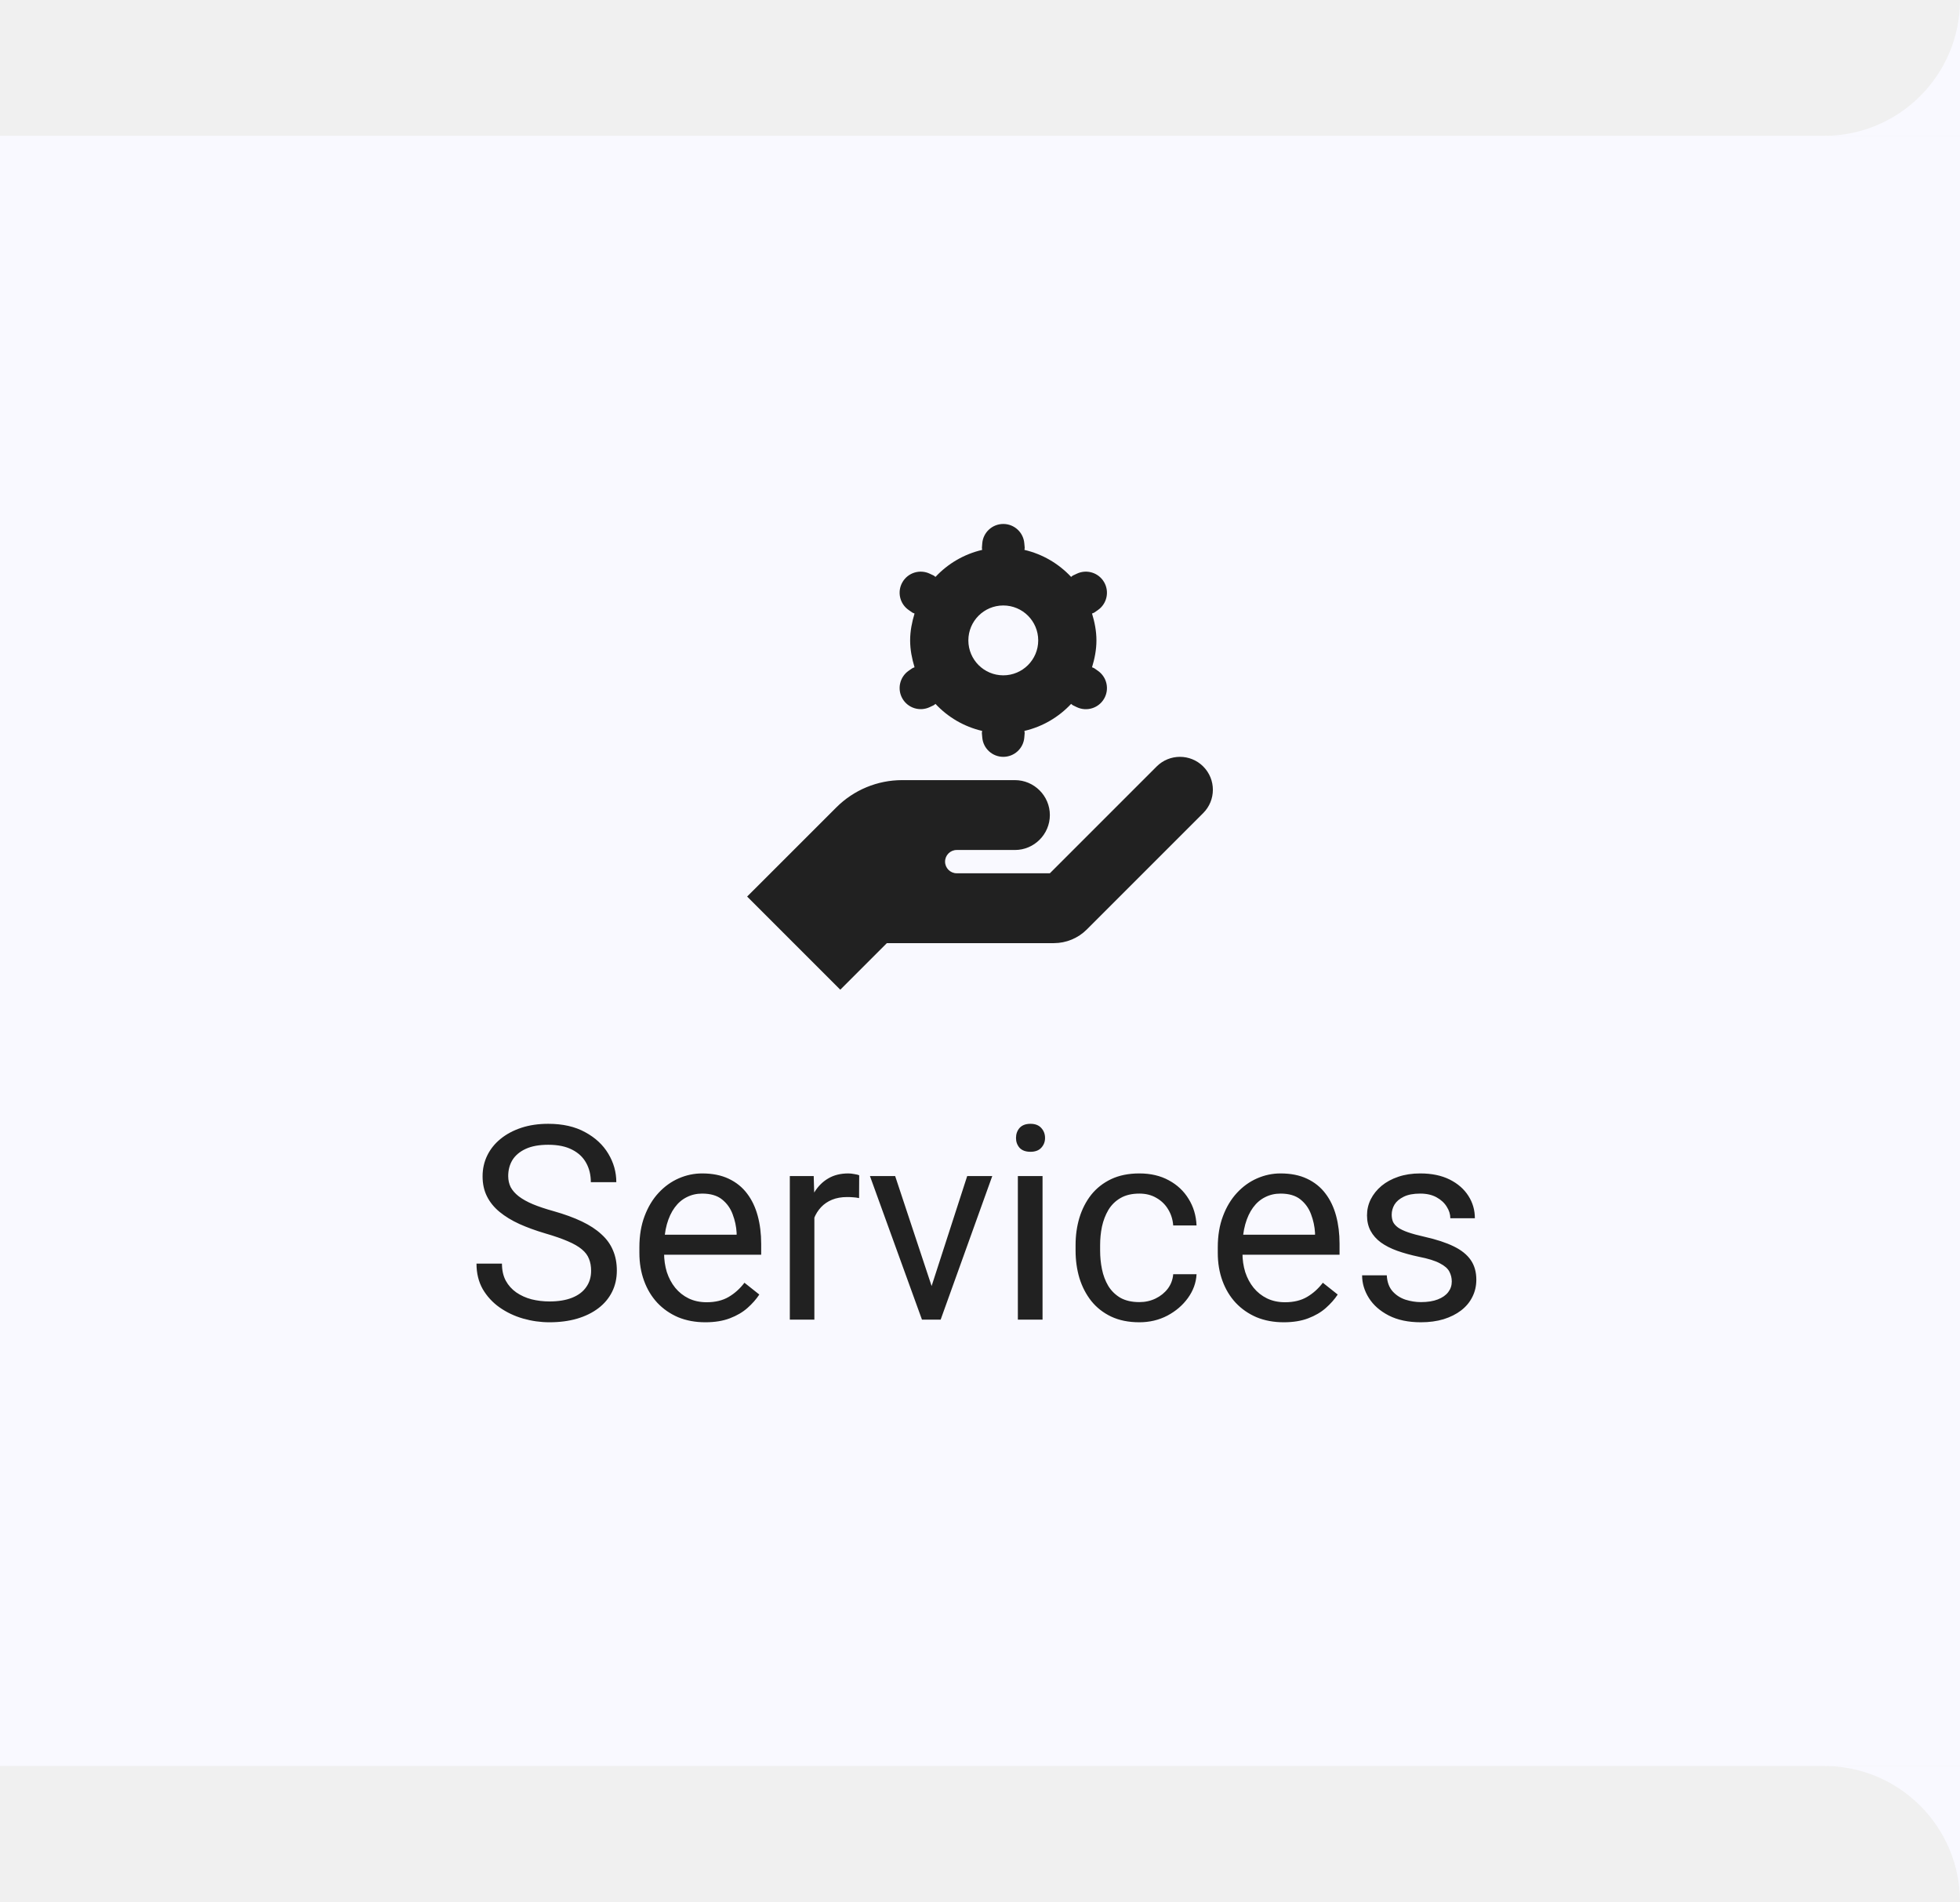
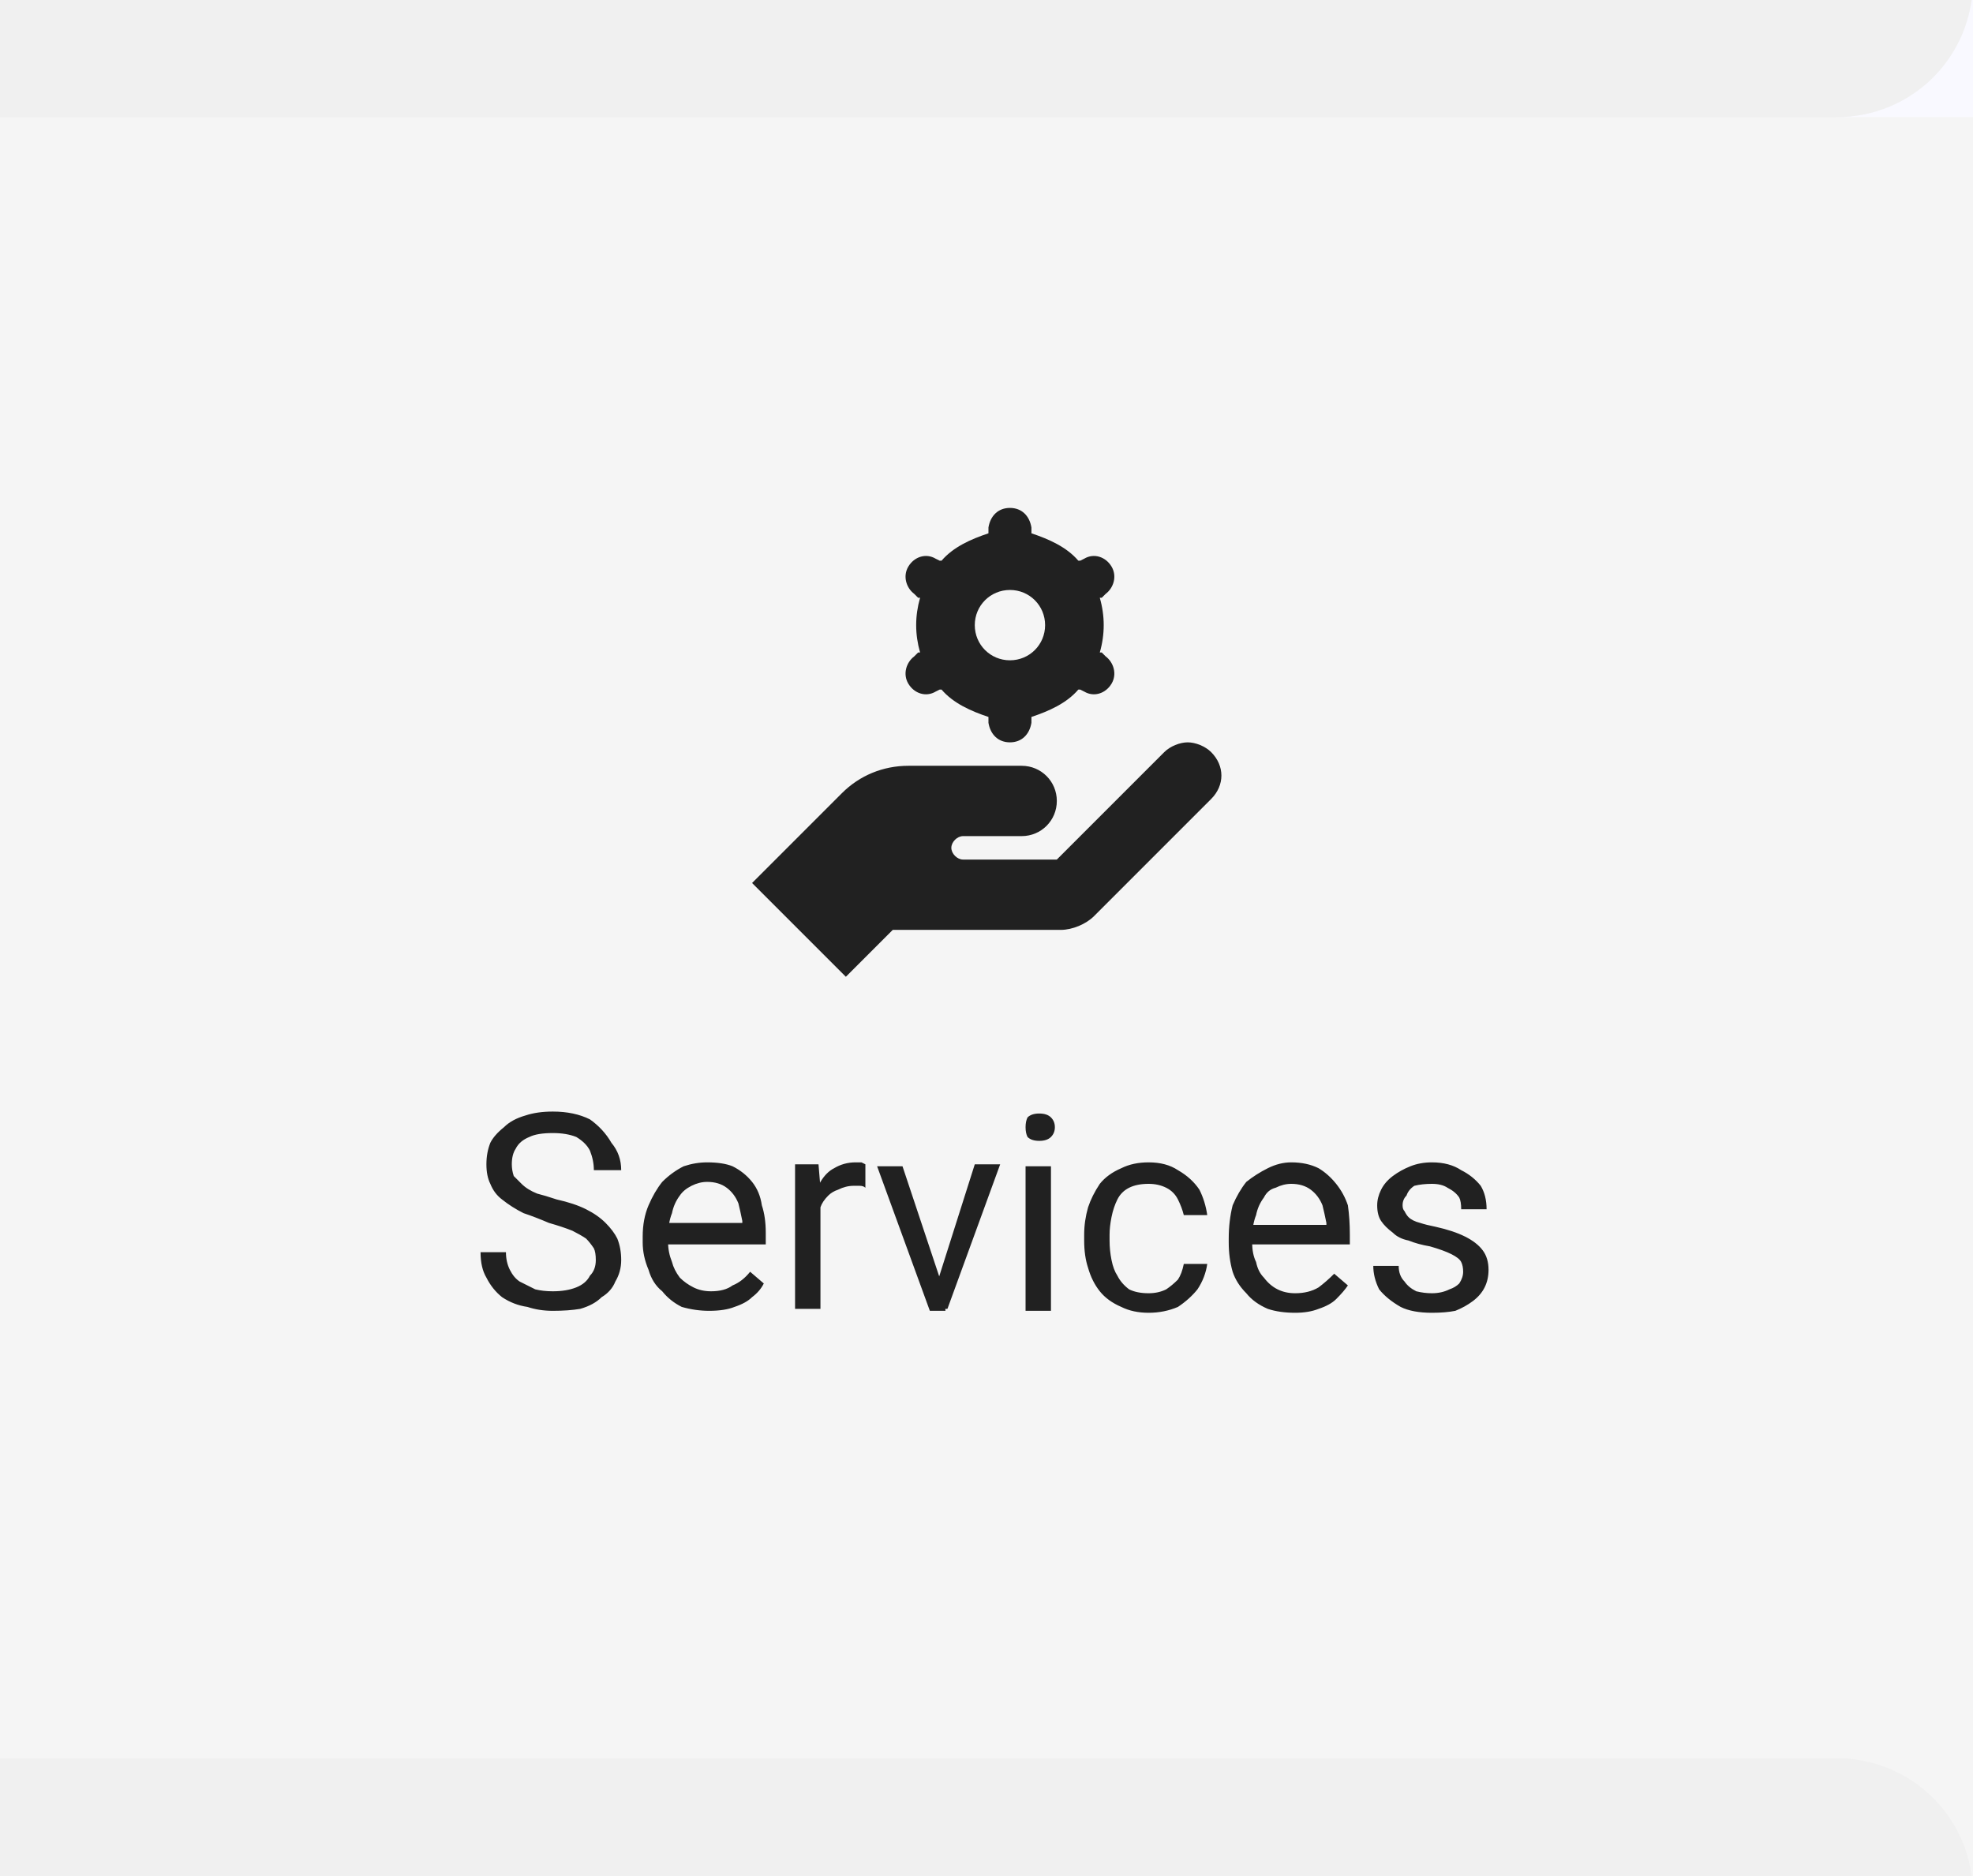
- <svg xmlns="http://www.w3.org/2000/svg" width="101" height="98" viewBox="0 0 101 98" fill="none">
-   <rect width="101" height="84" transform="translate(0 7)" fill="#F9F9FF" />
-   <g clip-path="url(#clip0_14993_13586)">
-     <path d="M51.7 27C51.135 27 50.663 27.432 50.617 27.996L50.599 28.223C50.595 28.263 50.612 28.297 50.612 28.336C49.672 28.555 48.843 29.047 48.206 29.728C48.172 29.708 48.151 29.675 48.114 29.658L47.91 29.562C47.399 29.32 46.787 29.51 46.504 30C46.221 30.49 46.361 31.113 46.825 31.434L47.013 31.566C47.048 31.59 47.09 31.595 47.127 31.615C46.994 32.056 46.9 32.515 46.9 33C46.9 33.485 46.994 33.944 47.127 34.385C47.09 34.405 47.048 34.41 47.013 34.434L46.825 34.563C46.361 34.886 46.221 35.51 46.504 36C46.787 36.49 47.399 36.679 47.91 36.438L48.114 36.342C48.15 36.325 48.172 36.292 48.206 36.272C48.843 36.953 49.671 37.445 50.61 37.664C50.609 37.703 50.593 37.737 50.596 37.777L50.617 38.004C50.664 38.568 51.135 39 51.7 39C52.265 39 52.737 38.568 52.783 38.004L52.802 37.777C52.805 37.737 52.788 37.703 52.788 37.664C53.728 37.445 54.557 36.953 55.195 36.272C55.228 36.292 55.25 36.325 55.286 36.342L55.49 36.441C56.001 36.682 56.613 36.492 56.896 36.002C57.179 35.513 57.039 34.888 56.575 34.566L56.388 34.434C56.352 34.41 56.31 34.405 56.273 34.385C56.407 33.944 56.5 33.485 56.5 33C56.5 32.515 56.407 32.056 56.273 31.615C56.31 31.595 56.352 31.59 56.388 31.566L56.575 31.437C57.039 31.114 57.179 30.49 56.896 30C56.613 29.51 56.001 29.32 55.49 29.562L55.286 29.658C55.25 29.675 55.228 29.708 55.195 29.728C54.557 29.047 53.729 28.555 52.79 28.336C52.791 28.297 52.807 28.263 52.804 28.223L52.783 27.996C52.736 27.432 52.265 27 51.7 27ZM51.7 31.2C52.694 31.2 53.5 32.006 53.5 33C53.5 33.994 52.694 34.8 51.7 34.8C50.706 34.8 49.9 33.994 49.9 33C49.9 32.006 50.706 31.2 51.7 31.2ZM60.803 39C60.369 39 59.934 39.166 59.603 39.497L54.1 45H49.3C48.969 45 48.7 44.731 48.7 44.4C48.7 44.069 48.969 43.8 49.3 43.8H52.3C53.29 43.8 54.1 42.99 54.1 42C54.1 41.01 53.29 40.2 52.3 40.2H46.487C45.215 40.2 43.996 40.706 43.096 41.606L38.5 46.2L43.3 51L45.7 48.6H54.306C54.942 48.6 55.553 48.347 56.003 47.897L62.003 41.897C62.666 41.234 62.666 40.159 62.003 39.497C61.672 39.166 61.238 39 60.803 39Z" fill="#212121" />
-   </g>
-   <path d="M30.46 65.484C30.46 65.252 30.424 65.047 30.351 64.869C30.282 64.687 30.159 64.523 29.981 64.377C29.808 64.231 29.567 64.092 29.257 63.96C28.951 63.828 28.564 63.693 28.095 63.557C27.602 63.411 27.158 63.249 26.762 63.071C26.365 62.889 26.026 62.682 25.743 62.449C25.461 62.217 25.244 61.95 25.094 61.649C24.943 61.349 24.868 61.005 24.868 60.617C24.868 60.23 24.948 59.872 25.107 59.544C25.267 59.216 25.495 58.931 25.791 58.69C26.092 58.443 26.45 58.252 26.864 58.115C27.279 57.978 27.741 57.91 28.252 57.91C28.999 57.91 29.633 58.054 30.152 58.341C30.676 58.623 31.075 58.995 31.349 59.455C31.622 59.911 31.759 60.398 31.759 60.918H30.446C30.446 60.544 30.366 60.214 30.207 59.927C30.047 59.635 29.806 59.407 29.482 59.243C29.159 59.075 28.749 58.99 28.252 58.99C27.783 58.99 27.395 59.061 27.09 59.202C26.785 59.343 26.557 59.535 26.406 59.776C26.26 60.018 26.188 60.294 26.188 60.603C26.188 60.813 26.231 61.005 26.317 61.178C26.409 61.346 26.547 61.504 26.734 61.649C26.926 61.795 27.167 61.93 27.459 62.053C27.755 62.176 28.108 62.294 28.519 62.408C29.084 62.568 29.571 62.745 29.981 62.941C30.392 63.137 30.729 63.358 30.993 63.605C31.262 63.846 31.46 64.122 31.588 64.432C31.72 64.737 31.786 65.083 31.786 65.471C31.786 65.876 31.704 66.243 31.54 66.571C31.376 66.899 31.141 67.18 30.836 67.412C30.531 67.644 30.164 67.825 29.735 67.952C29.311 68.075 28.838 68.137 28.314 68.137C27.853 68.137 27.4 68.073 26.953 67.945C26.511 67.818 26.108 67.626 25.743 67.371C25.383 67.116 25.094 66.801 24.875 66.428C24.661 66.049 24.554 65.612 24.554 65.115H25.866C25.866 65.457 25.932 65.751 26.064 65.997C26.197 66.239 26.377 66.439 26.605 66.599C26.837 66.758 27.099 66.877 27.391 66.954C27.687 67.027 27.994 67.064 28.314 67.064C28.774 67.064 29.163 67 29.482 66.872C29.801 66.745 30.043 66.562 30.207 66.325C30.376 66.088 30.46 65.808 30.46 65.484ZM36.346 68.137C35.831 68.137 35.364 68.05 34.944 67.877C34.53 67.699 34.172 67.451 33.871 67.132C33.575 66.813 33.347 66.435 33.188 65.997C33.028 65.56 32.948 65.081 32.948 64.561V64.274C32.948 63.673 33.037 63.137 33.215 62.668C33.393 62.194 33.634 61.793 33.94 61.465C34.245 61.137 34.591 60.888 34.978 60.72C35.366 60.551 35.767 60.467 36.182 60.467C36.71 60.467 37.166 60.558 37.549 60.74C37.936 60.922 38.253 61.178 38.499 61.506C38.745 61.829 38.927 62.212 39.046 62.654C39.164 63.092 39.224 63.57 39.224 64.09V64.657H33.7V63.625H37.959V63.529C37.941 63.201 37.872 62.882 37.754 62.572C37.64 62.262 37.458 62.007 37.207 61.807C36.956 61.606 36.615 61.506 36.182 61.506C35.895 61.506 35.63 61.567 35.389 61.69C35.147 61.809 34.94 61.987 34.767 62.224C34.593 62.461 34.459 62.75 34.363 63.092C34.268 63.434 34.22 63.828 34.22 64.274V64.561C34.22 64.912 34.268 65.243 34.363 65.553C34.464 65.858 34.607 66.127 34.794 66.359C34.985 66.592 35.215 66.774 35.484 66.906C35.758 67.038 36.068 67.105 36.414 67.105C36.861 67.105 37.239 67.013 37.549 66.831C37.859 66.649 38.13 66.405 38.362 66.1L39.128 66.708C38.968 66.95 38.766 67.18 38.52 67.398C38.273 67.617 37.97 67.795 37.61 67.932C37.255 68.068 36.833 68.137 36.346 68.137ZM41.965 61.766V68H40.7V60.603H41.931L41.965 61.766ZM44.275 60.562L44.269 61.738C44.164 61.715 44.063 61.702 43.968 61.697C43.877 61.688 43.772 61.684 43.653 61.684C43.362 61.684 43.104 61.729 42.881 61.82C42.658 61.911 42.468 62.039 42.313 62.203C42.158 62.367 42.035 62.563 41.944 62.791C41.858 63.014 41.801 63.26 41.773 63.529L41.418 63.734C41.418 63.288 41.461 62.868 41.548 62.477C41.639 62.085 41.778 61.738 41.965 61.438C42.152 61.132 42.389 60.895 42.676 60.727C42.967 60.553 43.314 60.467 43.715 60.467C43.806 60.467 43.911 60.478 44.029 60.501C44.148 60.519 44.23 60.54 44.275 60.562ZM47.816 66.858L49.84 60.603H51.132L48.473 68H47.625L47.816 66.858ZM46.128 60.603L48.213 66.893L48.356 68H47.509L44.829 60.603H46.128ZM53.723 60.603V68H52.451V60.603H53.723ZM52.355 58.642C52.355 58.437 52.417 58.263 52.54 58.122C52.668 57.981 52.855 57.91 53.101 57.91C53.342 57.91 53.527 57.981 53.654 58.122C53.786 58.263 53.852 58.437 53.852 58.642C53.852 58.838 53.786 59.006 53.654 59.148C53.527 59.284 53.342 59.352 53.101 59.352C52.855 59.352 52.668 59.284 52.54 59.148C52.417 59.006 52.355 58.838 52.355 58.642ZM58.713 67.098C59.014 67.098 59.292 67.036 59.547 66.913C59.802 66.79 60.012 66.621 60.176 66.407C60.34 66.189 60.433 65.94 60.456 65.662H61.659C61.636 66.1 61.488 66.507 61.215 66.886C60.946 67.259 60.593 67.562 60.155 67.795C59.718 68.023 59.237 68.137 58.713 68.137C58.157 68.137 57.672 68.039 57.257 67.843C56.847 67.647 56.505 67.378 56.231 67.036C55.963 66.694 55.76 66.302 55.623 65.86C55.491 65.414 55.425 64.942 55.425 64.445V64.158C55.425 63.661 55.491 63.192 55.623 62.75C55.76 62.303 55.963 61.909 56.231 61.567C56.505 61.226 56.847 60.957 57.257 60.761C57.672 60.565 58.157 60.467 58.713 60.467C59.292 60.467 59.797 60.585 60.23 60.822C60.663 61.055 61.003 61.374 61.249 61.779C61.5 62.18 61.636 62.636 61.659 63.147H60.456C60.433 62.841 60.347 62.565 60.196 62.319C60.05 62.073 59.85 61.877 59.595 61.731C59.344 61.581 59.05 61.506 58.713 61.506C58.325 61.506 58 61.583 57.735 61.738C57.476 61.889 57.268 62.094 57.113 62.353C56.963 62.609 56.853 62.894 56.785 63.208C56.721 63.518 56.69 63.835 56.69 64.158V64.445C56.69 64.769 56.721 65.088 56.785 65.402C56.849 65.717 56.956 66.002 57.106 66.257C57.261 66.512 57.469 66.717 57.728 66.872C57.993 67.022 58.321 67.098 58.713 67.098ZM66.15 68.137C65.635 68.137 65.168 68.05 64.749 67.877C64.334 67.699 63.977 67.451 63.676 67.132C63.38 66.813 63.152 66.435 62.992 65.997C62.833 65.56 62.753 65.081 62.753 64.561V64.274C62.753 63.673 62.842 63.137 63.02 62.668C63.197 62.194 63.439 61.793 63.744 61.465C64.049 61.137 64.396 60.888 64.783 60.72C65.171 60.551 65.572 60.467 65.986 60.467C66.515 60.467 66.971 60.558 67.353 60.74C67.741 60.922 68.058 61.178 68.304 61.506C68.55 61.829 68.732 62.212 68.851 62.654C68.969 63.092 69.028 63.57 69.028 64.09V64.657H63.505V63.625H67.764V63.529C67.745 63.201 67.677 62.882 67.559 62.572C67.445 62.262 67.262 62.007 67.012 61.807C66.761 61.606 66.419 61.506 65.986 61.506C65.699 61.506 65.435 61.567 65.193 61.69C64.952 61.809 64.745 61.987 64.571 62.224C64.398 62.461 64.264 62.75 64.168 63.092C64.072 63.434 64.024 63.828 64.024 64.274V64.561C64.024 64.912 64.072 65.243 64.168 65.553C64.268 65.858 64.412 66.127 64.599 66.359C64.79 66.592 65.02 66.774 65.289 66.906C65.562 67.038 65.872 67.105 66.219 67.105C66.665 67.105 67.044 67.013 67.353 66.831C67.663 66.649 67.935 66.405 68.167 66.1L68.933 66.708C68.773 66.95 68.57 67.18 68.324 67.398C68.078 67.617 67.775 67.795 67.415 67.932C67.06 68.068 66.638 68.137 66.15 68.137ZM74.811 66.038C74.811 65.856 74.77 65.687 74.689 65.532C74.611 65.373 74.449 65.229 74.203 65.102C73.962 64.969 73.597 64.856 73.109 64.76C72.699 64.673 72.328 64.571 71.995 64.452C71.667 64.334 71.387 64.19 71.154 64.022C70.926 63.853 70.751 63.655 70.628 63.427C70.505 63.199 70.443 62.932 70.443 62.627C70.443 62.335 70.507 62.06 70.635 61.8C70.767 61.54 70.951 61.31 71.189 61.109C71.43 60.909 71.719 60.752 72.057 60.638C72.394 60.524 72.77 60.467 73.185 60.467C73.777 60.467 74.283 60.572 74.702 60.781C75.121 60.991 75.443 61.271 75.666 61.622C75.889 61.968 76.001 62.353 76.001 62.777H74.736C74.736 62.572 74.675 62.374 74.552 62.183C74.433 61.987 74.258 61.825 74.025 61.697C73.797 61.57 73.517 61.506 73.185 61.506C72.834 61.506 72.549 61.56 72.33 61.67C72.116 61.775 71.959 61.909 71.858 62.073C71.763 62.237 71.715 62.41 71.715 62.593C71.715 62.73 71.738 62.852 71.783 62.962C71.833 63.067 71.92 63.165 72.043 63.256C72.166 63.342 72.339 63.425 72.562 63.502C72.786 63.579 73.071 63.657 73.417 63.734C74.023 63.871 74.522 64.035 74.914 64.227C75.306 64.418 75.598 64.653 75.789 64.931C75.981 65.209 76.076 65.546 76.076 65.942C76.076 66.266 76.008 66.562 75.871 66.831C75.739 67.1 75.545 67.332 75.29 67.528C75.039 67.72 74.739 67.87 74.388 67.98C74.041 68.084 73.652 68.137 73.219 68.137C72.567 68.137 72.016 68.02 71.564 67.788C71.113 67.556 70.772 67.255 70.539 66.886C70.307 66.517 70.19 66.127 70.19 65.717H71.462C71.48 66.063 71.58 66.339 71.763 66.544C71.945 66.745 72.168 66.888 72.433 66.975C72.697 67.057 72.959 67.098 73.219 67.098C73.565 67.098 73.855 67.052 74.087 66.961C74.324 66.87 74.504 66.745 74.627 66.585C74.75 66.425 74.811 66.243 74.811 66.038Z" fill="#212121" />
-   <path fill-rule="evenodd" clip-rule="evenodd" d="M101 0C101 3.866 97.866 7 94 7H101V0Z" fill="#F9F9FF" />
-   <path fill-rule="evenodd" clip-rule="evenodd" d="M94 91C97.866 91 101 94.134 101 98L101 91L94 91Z" fill="#F9F9FF" />
+ <svg xmlns="http://www.w3.org/2000/svg" version="1.2" viewBox="0 0 101 96" width="101" height="96">
  <defs>
-     <clipPath id="clip0_14993_13586">
-       <rect width="24" height="24" fill="white" transform="translate(38.5 27)" />
+     <clipPath clipPathUnits="userSpaceOnUse" id="cp1">
+       <path d="m38.5 26h24v24h-24z" />
    </clipPath>
  </defs>
+   <style>.a{fill:#f5f5f5}.b{fill:#212121}.c{fill:#f9f9ff}</style>
+   <path class="a" d="m0 6h101v84h-101z" />
+   <g clip-path="url(#cp1)">
+     <path fill-rule="evenodd" class="b" d="m52.8 27v0.2q0 0.1 0 0.1c0.9 0.3 1.8 0.7 2.4 1.4q0 0 0.1 0l0.2-0.1c0.5-0.3 1.1-0.1 1.4 0.4 0.3 0.5 0.1 1.1-0.3 1.4l-0.2 0.2q-0.1 0-0.1 0 0.2 0.7 0.2 1.4 0 0.7-0.2 1.4 0 0 0.1 0l0.2 0.2c0.4 0.3 0.6 0.9 0.3 1.4-0.3 0.5-0.9 0.7-1.4 0.4l-0.2-0.1q-0.1 0-0.1 0c-0.6 0.7-1.5 1.1-2.4 1.4q0 0 0 0.1v0.2c-0.1 0.6-0.5 1-1.1 1-0.6 0-1-0.4-1.1-1v-0.2q0-0.1 0-0.1c-0.9-0.3-1.8-0.7-2.4-1.4q0 0-0.1 0l-0.2 0.1c-0.5 0.3-1.1 0.1-1.4-0.4-0.3-0.5-0.1-1.1 0.3-1.4l0.2-0.2q0.1 0 0.1 0-0.2-0.7-0.2-1.4 0-0.7 0.2-1.4 0 0-0.1 0l-0.2-0.2c-0.4-0.3-0.6-0.9-0.3-1.4 0.3-0.5 0.9-0.7 1.4-0.4l0.2 0.1q0.1 0 0.1 0c0.6-0.7 1.5-1.1 2.4-1.4q0 0 0-0.1v-0.2c0.1-0.6 0.5-1 1.1-1 0.6 0 1 0.4 1.1 1zm-2.9 5c0 1 0.8 1.8 1.8 1.8 1 0 1.8-0.8 1.8-1.8 0-1-0.8-1.8-1.8-1.8-1 0-1.8 0.8-1.8 1.8zm12.1 6.5c0.7 0.7 0.7 1.7 0 2.4l-6 6c-0.4 0.4-1.1 0.7-1.7 0.7h-8.6l-2.4 2.4-4.8-4.8 4.6-4.6c0.9-0.9 2.1-1.4 3.4-1.4h5.8c1 0 1.8 0.8 1.8 1.8 0 1-0.8 1.8-1.8 1.8h-3c-0.3 0-0.6 0.3-0.6 0.6 0 0.3 0.3 0.6 0.6 0.6h4.8l5.5-5.5c0.3-0.3 0.8-0.5 1.2-0.5 0.4 0 0.9 0.2 1.2 0.5z" />
+   </g>
+   <path class="b" d="m30.5 64.5q0-0.4-0.1-0.6-0.2-0.3-0.4-0.5-0.3-0.2-0.7-0.4-0.5-0.2-1.2-0.4-0.7-0.3-1.3-0.5-0.6-0.3-1.1-0.7-0.4-0.3-0.6-0.8-0.2-0.4-0.2-1 0-0.6 0.2-1.1 0.2-0.4 0.7-0.8 0.4-0.4 1.1-0.6 0.6-0.2 1.4-0.2 1.1 0 1.9 0.4 0.7 0.5 1.1 1.2 0.5 0.6 0.5 1.4h-1.4q0-0.5-0.2-1-0.2-0.4-0.7-0.7-0.5-0.2-1.2-0.2-0.8 0-1.2 0.2-0.5 0.2-0.7 0.6-0.2 0.3-0.2 0.8 0 0.3 0.1 0.6 0.2 0.2 0.4 0.4 0.3 0.3 0.8 0.5 0.4 0.1 1 0.3 0.9 0.2 1.5 0.5 0.6 0.3 1 0.7 0.4 0.4 0.6 0.8 0.2 0.5 0.2 1.1 0 0.6-0.3 1.1-0.2 0.5-0.7 0.8-0.4 0.4-1.1 0.6-0.6 0.1-1.4 0.1-0.7 0-1.3-0.2-0.7-0.1-1.3-0.5-0.5-0.4-0.8-1-0.3-0.5-0.3-1.3h1.3q0 0.5 0.2 0.9 0.2 0.4 0.5 0.6 0.4 0.2 0.8 0.4 0.4 0.1 0.9 0.1 0.7 0 1.2-0.2 0.5-0.2 0.7-0.6 0.3-0.3 0.3-0.8zm5.8 2.6q-0.7 0-1.4-0.2-0.6-0.3-1-0.8-0.5-0.4-0.7-1.1-0.3-0.7-0.3-1.4v-0.3q0-0.9 0.3-1.6 0.3-0.7 0.7-1.2 0.5-0.5 1.1-0.8 0.6-0.2 1.2-0.2 0.8 0 1.3 0.2 0.6 0.3 1 0.8 0.4 0.5 0.5 1.2 0.2 0.6 0.2 1.4v0.6h-5.5v-1.1h4.3v-0.1q-0.1-0.5-0.2-0.9-0.2-0.5-0.6-0.8-0.4-0.3-1-0.3-0.4 0-0.8 0.2-0.4 0.2-0.6 0.5-0.3 0.4-0.4 0.9-0.2 0.5-0.2 1.2v0.3q0 0.5 0.2 1 0.1 0.4 0.4 0.8 0.3 0.3 0.7 0.5 0.4 0.2 0.9 0.2 0.7 0 1.1-0.3 0.5-0.2 0.9-0.7l0.7 0.6q-0.2 0.4-0.6 0.7-0.3 0.3-0.9 0.5-0.5 0.2-1.3 0.2zm5.7-6.3v6.2h-1.3v-7.4h1.2zm2.3-1.2v1.2q-0.1-0.1-0.3-0.1-0.1 0-0.3 0-0.4 0-0.8 0.2-0.3 0.1-0.5 0.3-0.3 0.3-0.4 0.6-0.1 0.4-0.2 0.8l-0.3 0.2q0-0.7 0.1-1.3 0.2-0.6 0.4-1 0.3-0.5 0.7-0.7 0.5-0.3 1.1-0.3 0.1 0 0.3 0 0.2 0.1 0.2 0.1zm3.6 6.3l2-6.3h1.3l-2.7 7.4h-0.8zm-1.7-6.2l2.1 6.3 0.1 1.1h-0.8l-2.7-7.4zm7.6 0v7.4h-1.3v-7.4zm-1.3-2q0-0.3 0.1-0.5 0.2-0.2 0.6-0.2 0.4 0 0.6 0.2 0.2 0.2 0.2 0.5 0 0.3-0.2 0.5-0.2 0.2-0.6 0.2-0.4 0-0.6-0.2-0.1-0.2-0.1-0.5zm6.3 8.5q0.5 0 0.9-0.2 0.3-0.2 0.6-0.5 0.2-0.3 0.3-0.8h1.2q-0.1 0.7-0.5 1.3-0.4 0.5-1 0.9-0.7 0.3-1.5 0.3-0.8 0-1.4-0.3-0.7-0.3-1.1-0.8-0.4-0.5-0.6-1.2-0.2-0.6-0.2-1.4v-0.3q0-0.7 0.2-1.4 0.2-0.6 0.6-1.2 0.4-0.5 1.1-0.8 0.6-0.3 1.4-0.3 0.9 0 1.5 0.4 0.7 0.4 1.1 1 0.3 0.6 0.4 1.3h-1.2q-0.1-0.4-0.3-0.8-0.2-0.4-0.6-0.6-0.4-0.2-0.9-0.2-0.6 0-1 0.2-0.4 0.2-0.6 0.6-0.2 0.4-0.3 0.9-0.1 0.5-0.1 0.9v0.3q0 0.5 0.1 1 0.1 0.5 0.3 0.8 0.2 0.4 0.6 0.7 0.4 0.2 1 0.2zm7.5 1q-0.8 0-1.4-0.2-0.7-0.3-1.1-0.8-0.5-0.5-0.7-1.1-0.2-0.7-0.2-1.5v-0.2q0-0.9 0.2-1.7 0.3-0.7 0.7-1.2 0.5-0.4 1.1-0.7 0.6-0.3 1.2-0.3 0.8 0 1.4 0.3 0.5 0.3 0.9 0.8 0.4 0.5 0.6 1.1 0.1 0.7 0.1 1.5v0.5h-5.5v-1h4.3v-0.1q-0.1-0.5-0.2-0.9-0.2-0.5-0.6-0.8-0.4-0.3-1-0.3-0.4 0-0.8 0.2-0.4 0.1-0.6 0.5-0.3 0.4-0.4 0.9-0.2 0.5-0.2 1.2v0.2q0 0.6 0.2 1 0.1 0.5 0.4 0.8 0.3 0.4 0.7 0.6 0.4 0.2 0.9 0.2 0.7 0 1.2-0.3 0.4-0.3 0.8-0.7l0.7 0.6q-0.2 0.3-0.6 0.7-0.3 0.3-0.9 0.5-0.5 0.2-1.2 0.2zm8.6-2.1q0-0.3-0.1-0.5-0.1-0.2-0.5-0.4-0.4-0.2-1.1-0.4-0.6-0.1-1.1-0.3-0.5-0.1-0.8-0.4-0.4-0.3-0.6-0.6-0.2-0.3-0.2-0.8 0-0.4 0.2-0.8 0.2-0.4 0.6-0.7 0.4-0.3 0.9-0.5 0.5-0.2 1.1-0.2 0.9 0 1.5 0.4 0.6 0.3 1 0.8 0.3 0.5 0.3 1.2h-1.3q0-0.4-0.1-0.6-0.2-0.3-0.6-0.5-0.3-0.2-0.8-0.2-0.5 0-0.9 0.1-0.3 0.2-0.4 0.5-0.2 0.2-0.2 0.5 0 0.2 0.1 0.3 0.1 0.2 0.2 0.3 0.2 0.2 0.6 0.3 0.3 0.1 0.8 0.2 0.9 0.2 1.5 0.5 0.6 0.3 0.9 0.7 0.3 0.4 0.3 1 0 0.5-0.2 0.9-0.2 0.4-0.6 0.7-0.4 0.3-0.9 0.5-0.5 0.1-1.2 0.1-1 0-1.6-0.3-0.7-0.4-1.1-0.9-0.3-0.6-0.3-1.2h1.3q0 0.5 0.3 0.8 0.2 0.3 0.6 0.5 0.4 0.1 0.8 0.1 0.5 0 0.9-0.2 0.3-0.1 0.5-0.3 0.2-0.3 0.2-0.6z" />
+   <path fill-rule="evenodd" class="c" d="m101-1c0 3.9-3.1 7-7 7h7z" />
+   <path fill-rule="evenodd" class="a" d="m94 90c3.9 0 7 3.1 7 7v-7z" />
</svg>
